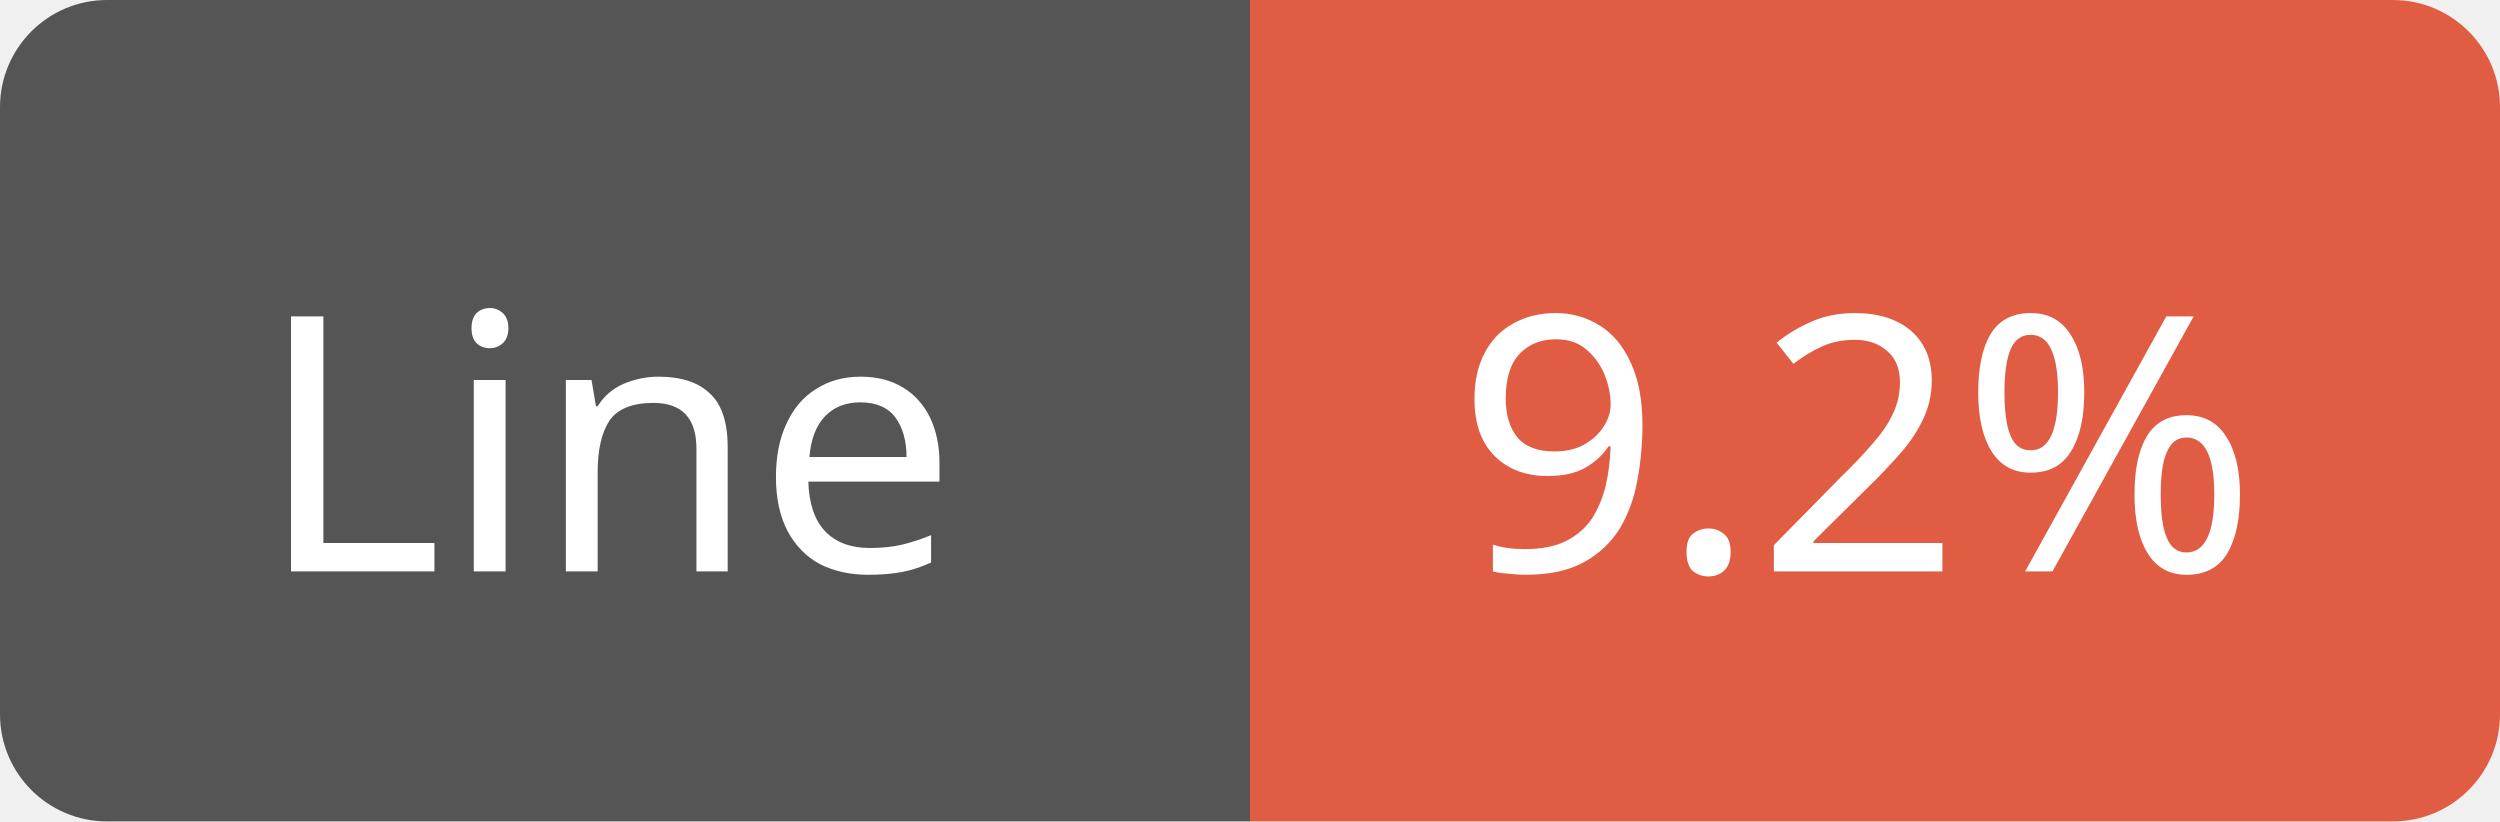
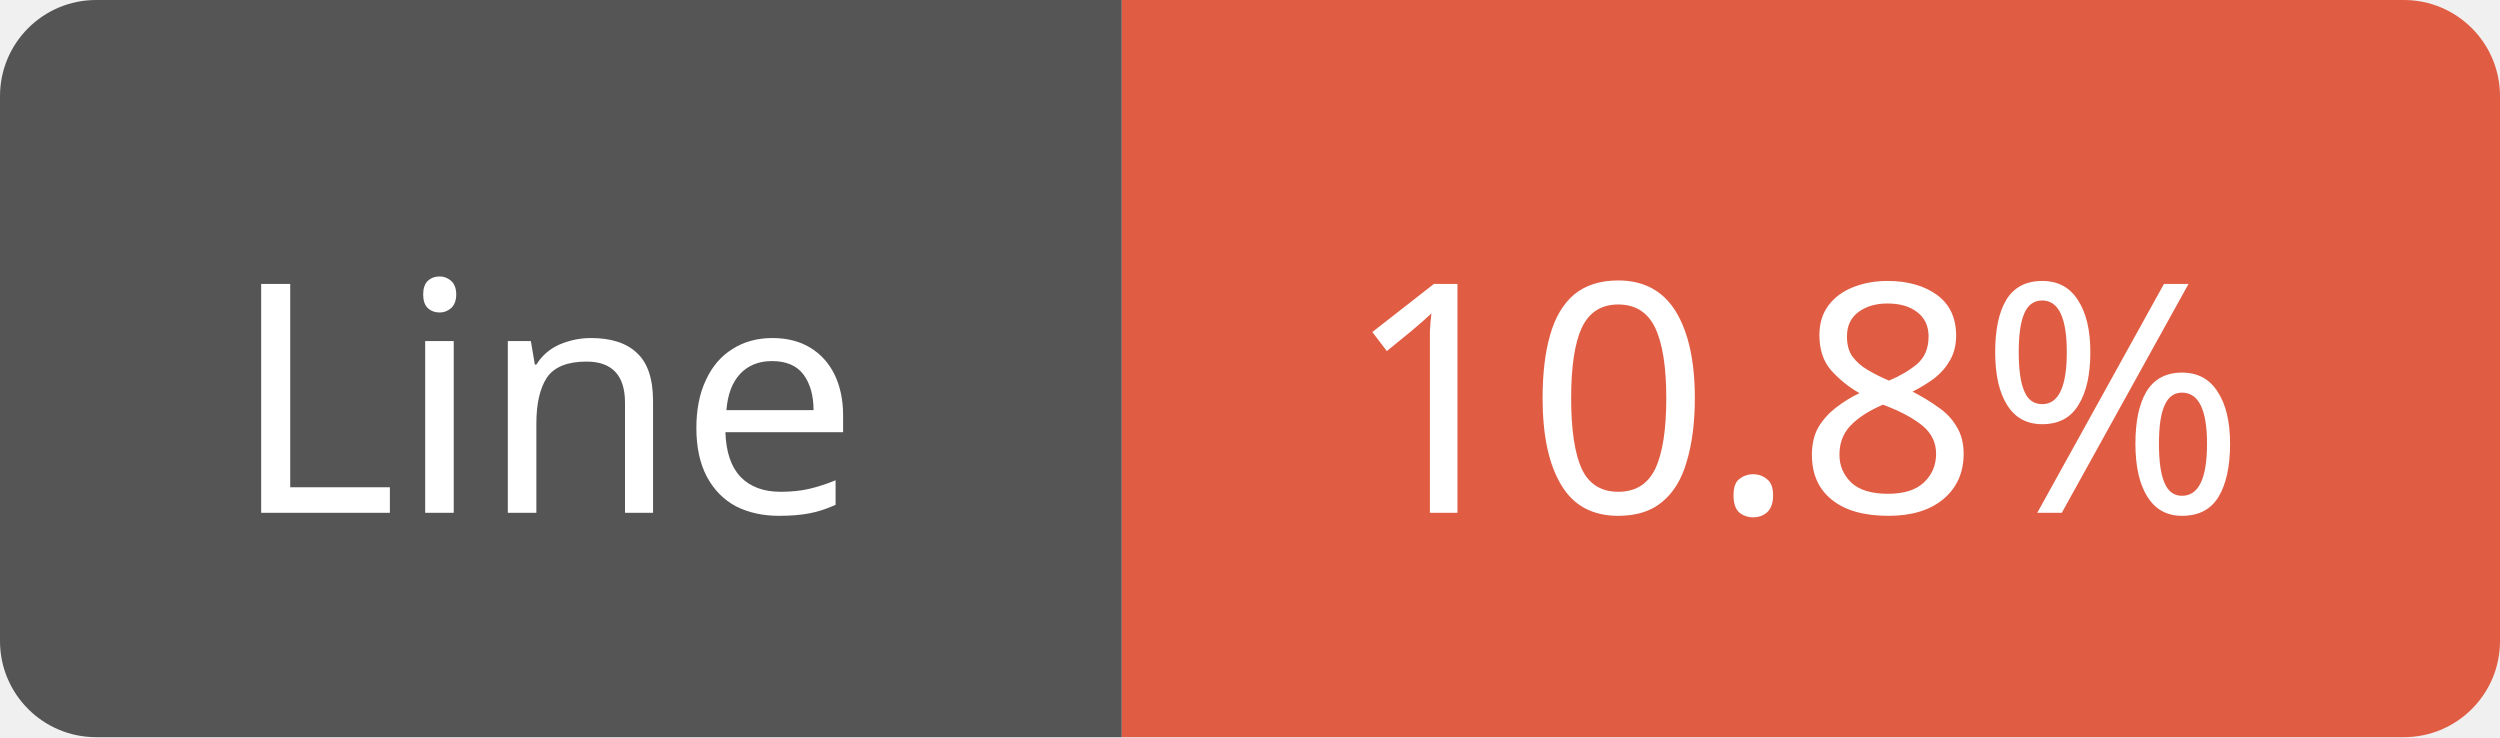
- <svg xmlns="http://www.w3.org/2000/svg" width="70" height="23">
+ <svg xmlns="http://www.w3.org/2000/svg" width="78" height="23">
  <path d="M3,0 h29 h3 v23 h-3 h-29 a3,3 0 0 1 -3,-3 v-17 a3,3 0 0 1 3,-3 z" fill="#555" />
-   <path d="M38,0 h29 a3,3 0 0 1 3,3 v17 a3,3 0 0 1 -3,3 h-29 h-3 v-23 h3 z" fill="#e05d44" />
+   <path d="M38,0 h37 a3,3 0 0 1 3,3 v17 a3,3 0 0 1 -3,3 h-37 h-3 v-23 h3 z" fill="#e05d44" />
  <text x="17" y="16" fill="#fff" font-family="Verdana" font-size="10" text-anchor="middle">Line</text>
-   <text x="52" y="16" fill="#fff" font-family="Verdana" font-size="10" text-anchor="middle">9.2%</text>
+   <text x="56" y="16" fill="#fff" font-family="Verdana" font-size="10" text-anchor="middle">10.8%</text>
</svg>
